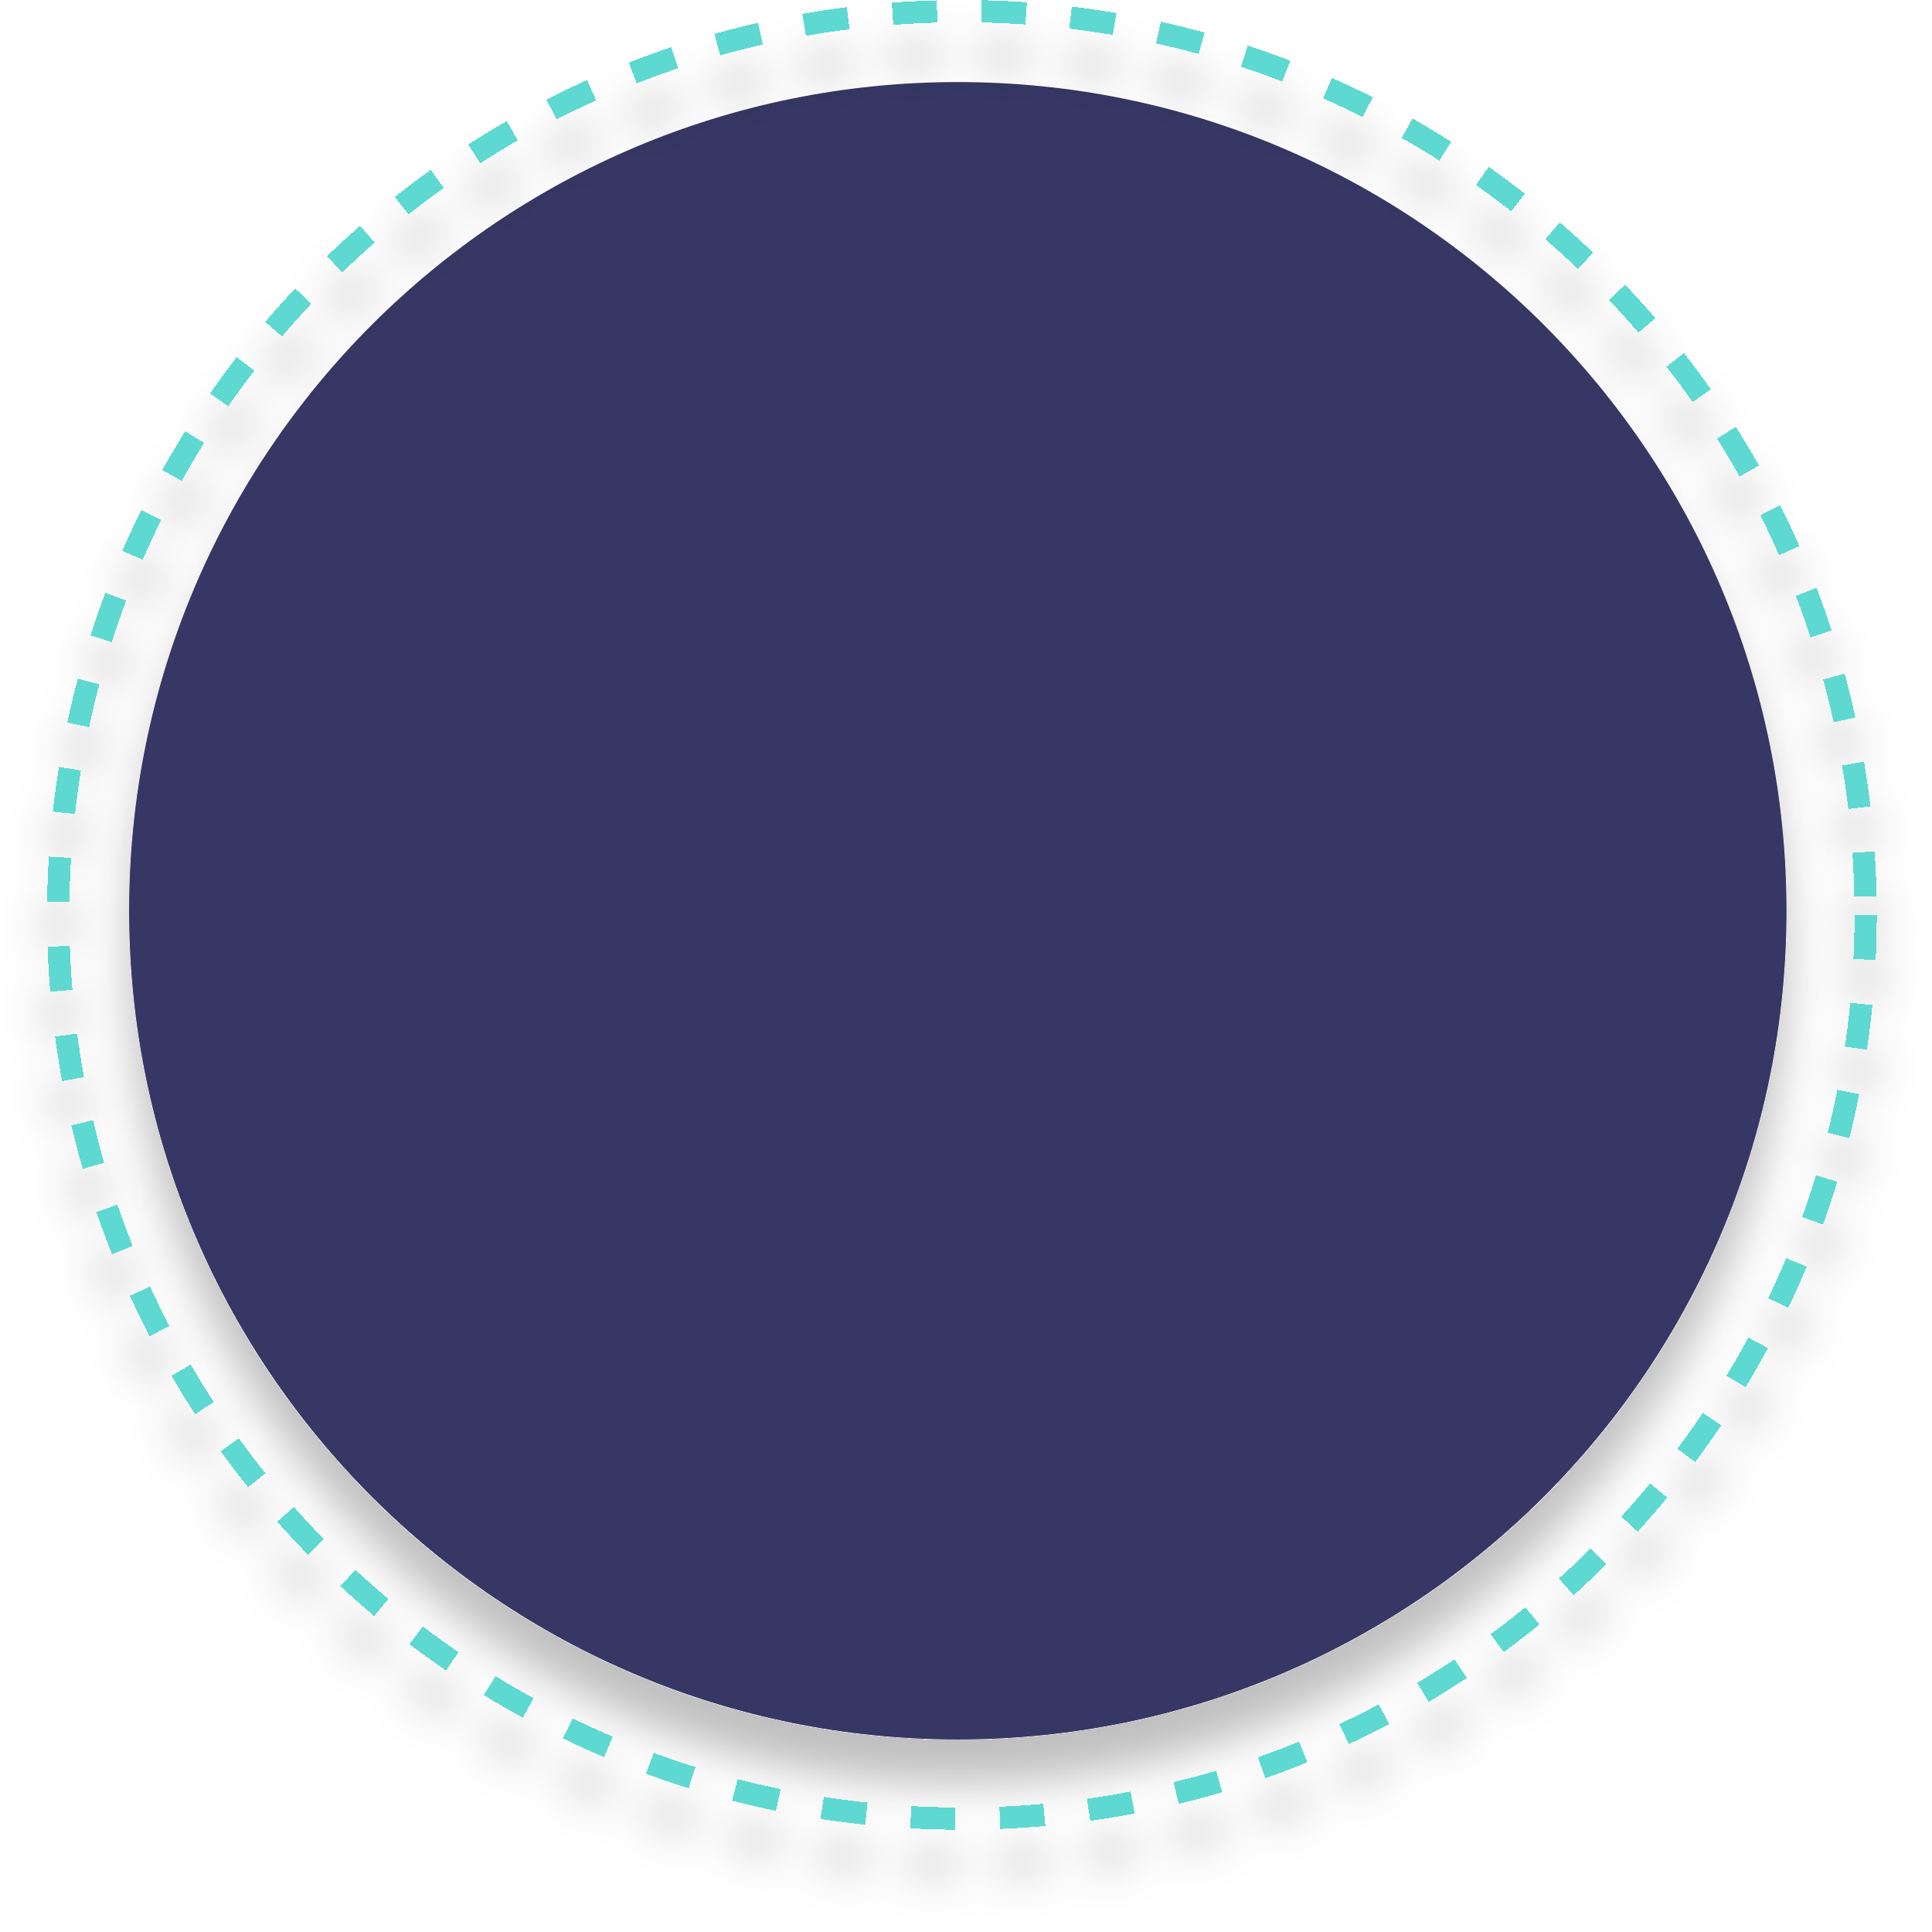
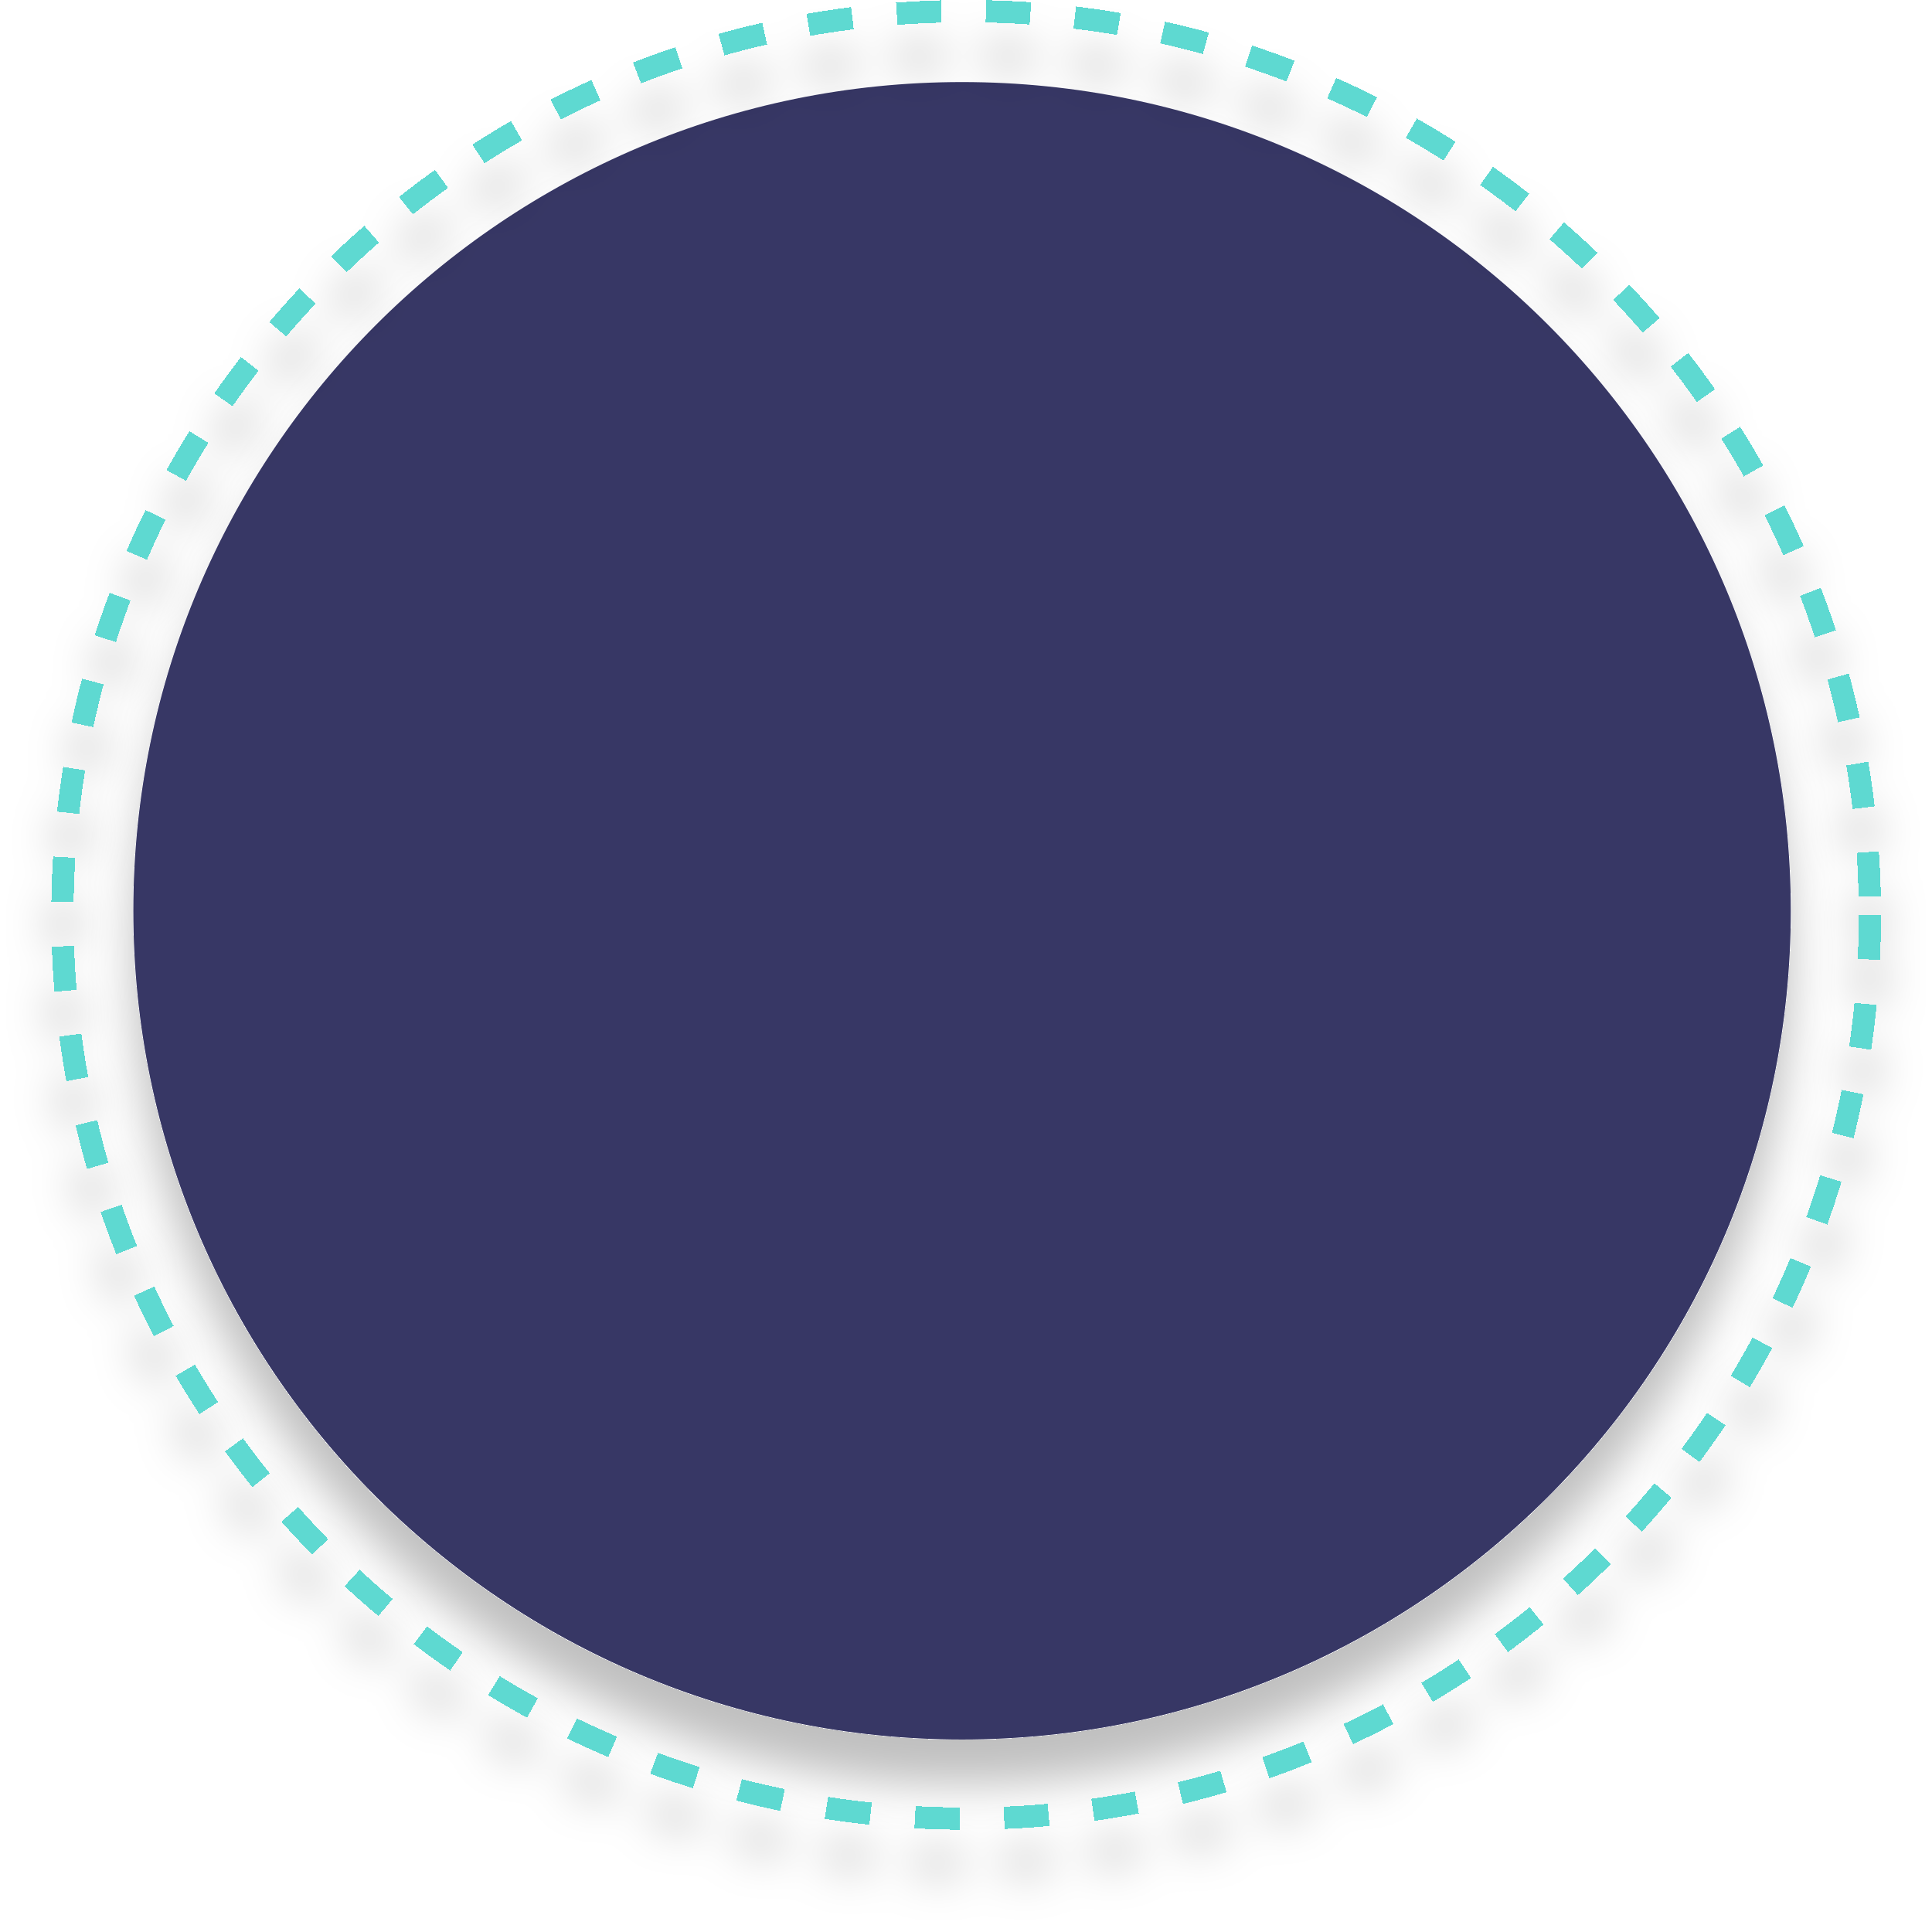
- <svg xmlns="http://www.w3.org/2000/svg" width="140" height="140" viewBox="0 0 140 140" fill="none">
+ <svg xmlns="http://www.w3.org/2000/svg" width="133" height="133" viewBox="0 0 140 140" fill="none">
  <g filter="url(#filter0_d_1960_10129)">
-     <circle cx="69.406" cy="65.999" r="60.053" fill="#373765" />
+     <circle cx="69.714" cy="65.999" r="60.053" fill="#373765" />
  </g>
  <g filter="url(#filter1_d_1960_10129)">
-     <circle cx="69.704" cy="66.296" r="65.489" stroke="#5ED9D1" stroke-width="1.614" stroke-dasharray="3.23 3.23" shape-rendering="crispEdges" />
+     <circle cx="70.011" cy="66.296" r="65.489" stroke="#5ED9D1" stroke-width="1.614" stroke-dasharray="3.23 3.23" shape-rendering="crispEdges" />
  </g>
  <defs>
-     <filter id="filter0_d_1960_10129" x="6.124" y="5.946" width="126.564" height="126.564" filterUnits="userSpaceOnUse" color-interpolation-filters="sRGB">
+     <filter id="filter0_d_1960_10129" x="6.432" y="5.946" width="126.564" height="126.564" filterUnits="userSpaceOnUse" color-interpolation-filters="sRGB">
      <feFlood flood-opacity="0" result="BackgroundImageFix" />
      <feColorMatrix in="SourceAlpha" type="matrix" values="0 0 0 0 0 0 0 0 0 0 0 0 0 0 0 0 0 0 127 0" result="hardAlpha" />
      <feOffset dy="3.229" />
      <feGaussianBlur stdDeviation="1.614" />
      <feComposite in2="hardAlpha" operator="out" />
      <feColorMatrix type="matrix" values="0 0 0 0 0 0 0 0 0 0 0 0 0 0 0 0 0 0 0.25 0" />
      <feBlend mode="normal" in2="BackgroundImageFix" result="effect1_dropShadow_1960_10129" />
      <feBlend mode="normal" in="SourceGraphic" in2="effect1_dropShadow_1960_10129" result="shape" />
    </filter>
-     <filter id="filter1_d_1960_10129" x="0.179" y="0" width="139.05" height="139.05" filterUnits="userSpaceOnUse" color-interpolation-filters="sRGB">
+     <filter id="filter1_d_1960_10129" x="0.486" y="0" width="139.05" height="139.05" filterUnits="userSpaceOnUse" color-interpolation-filters="sRGB">
      <feFlood flood-opacity="0" result="BackgroundImageFix" />
      <feColorMatrix in="SourceAlpha" type="matrix" values="0 0 0 0 0 0 0 0 0 0 0 0 0 0 0 0 0 0 127 0" result="hardAlpha" />
      <feOffset dy="3.229" />
      <feGaussianBlur stdDeviation="1.614" />
      <feComposite in2="hardAlpha" operator="out" />
      <feColorMatrix type="matrix" values="0 0 0 0 0 0 0 0 0 0 0 0 0 0 0 0 0 0 0.25 0" />
      <feBlend mode="normal" in2="BackgroundImageFix" result="effect1_dropShadow_1960_10129" />
      <feBlend mode="normal" in="SourceGraphic" in2="effect1_dropShadow_1960_10129" result="shape" />
    </filter>
  </defs>
</svg>
